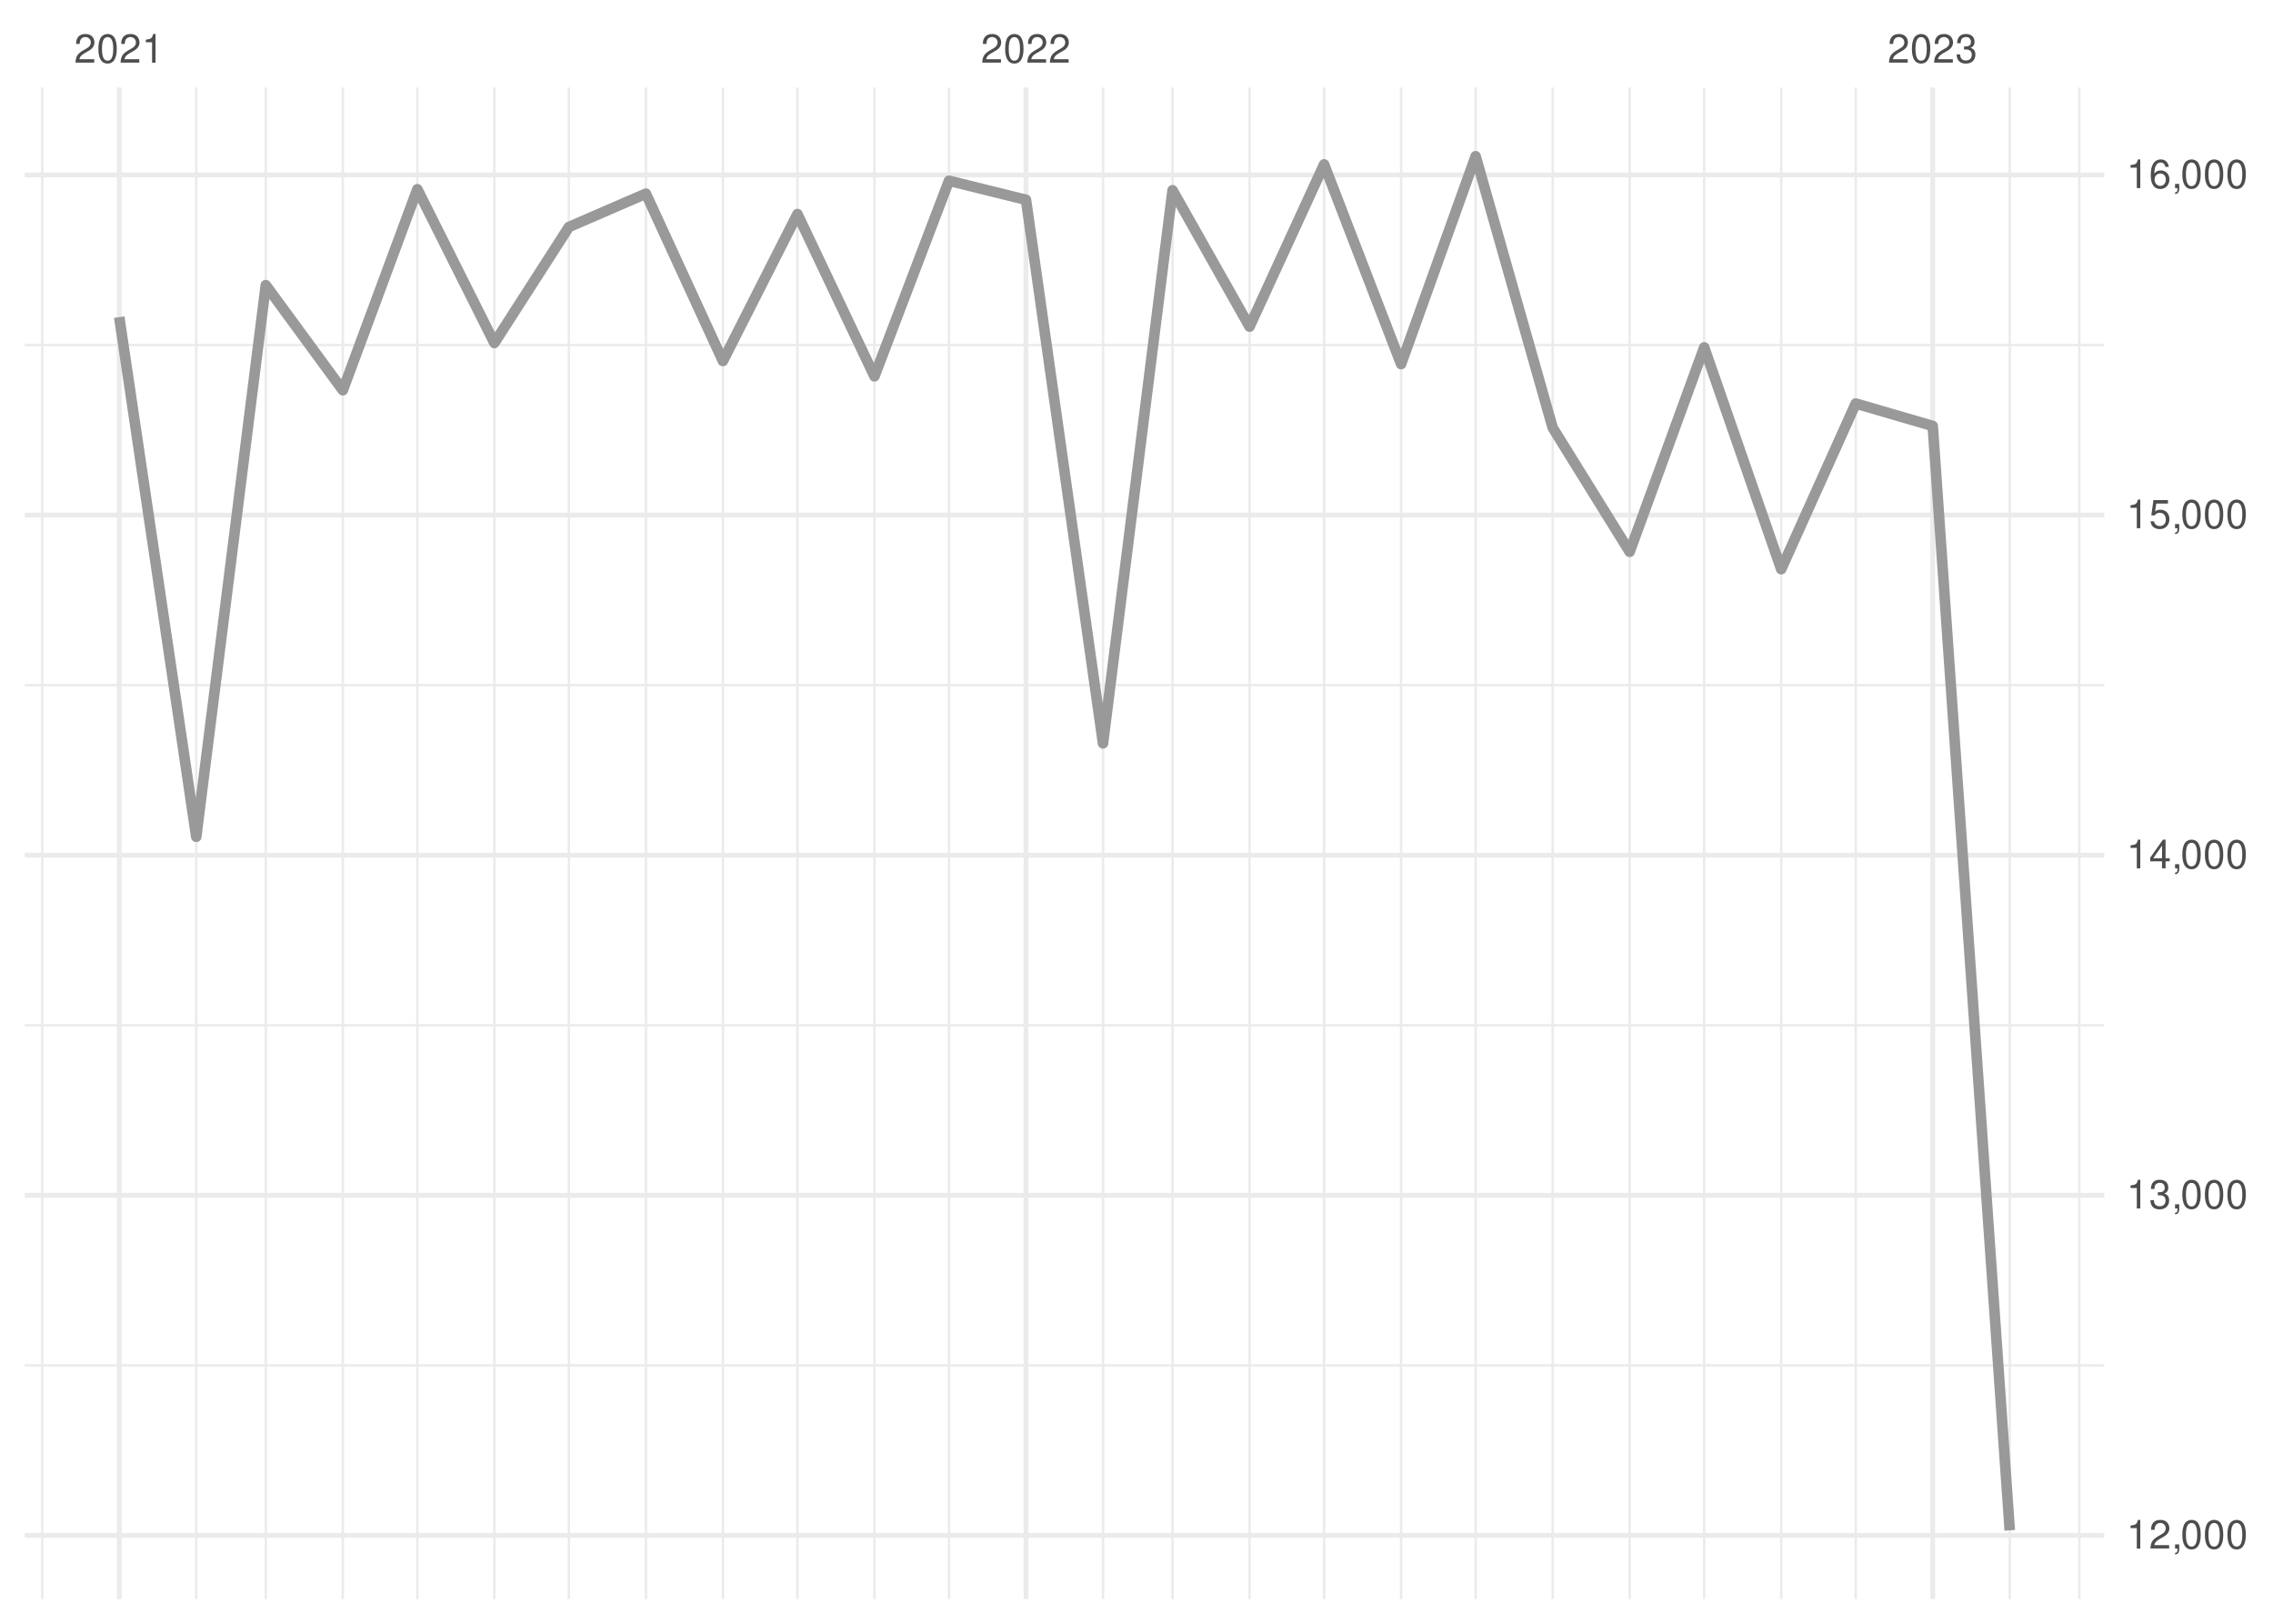
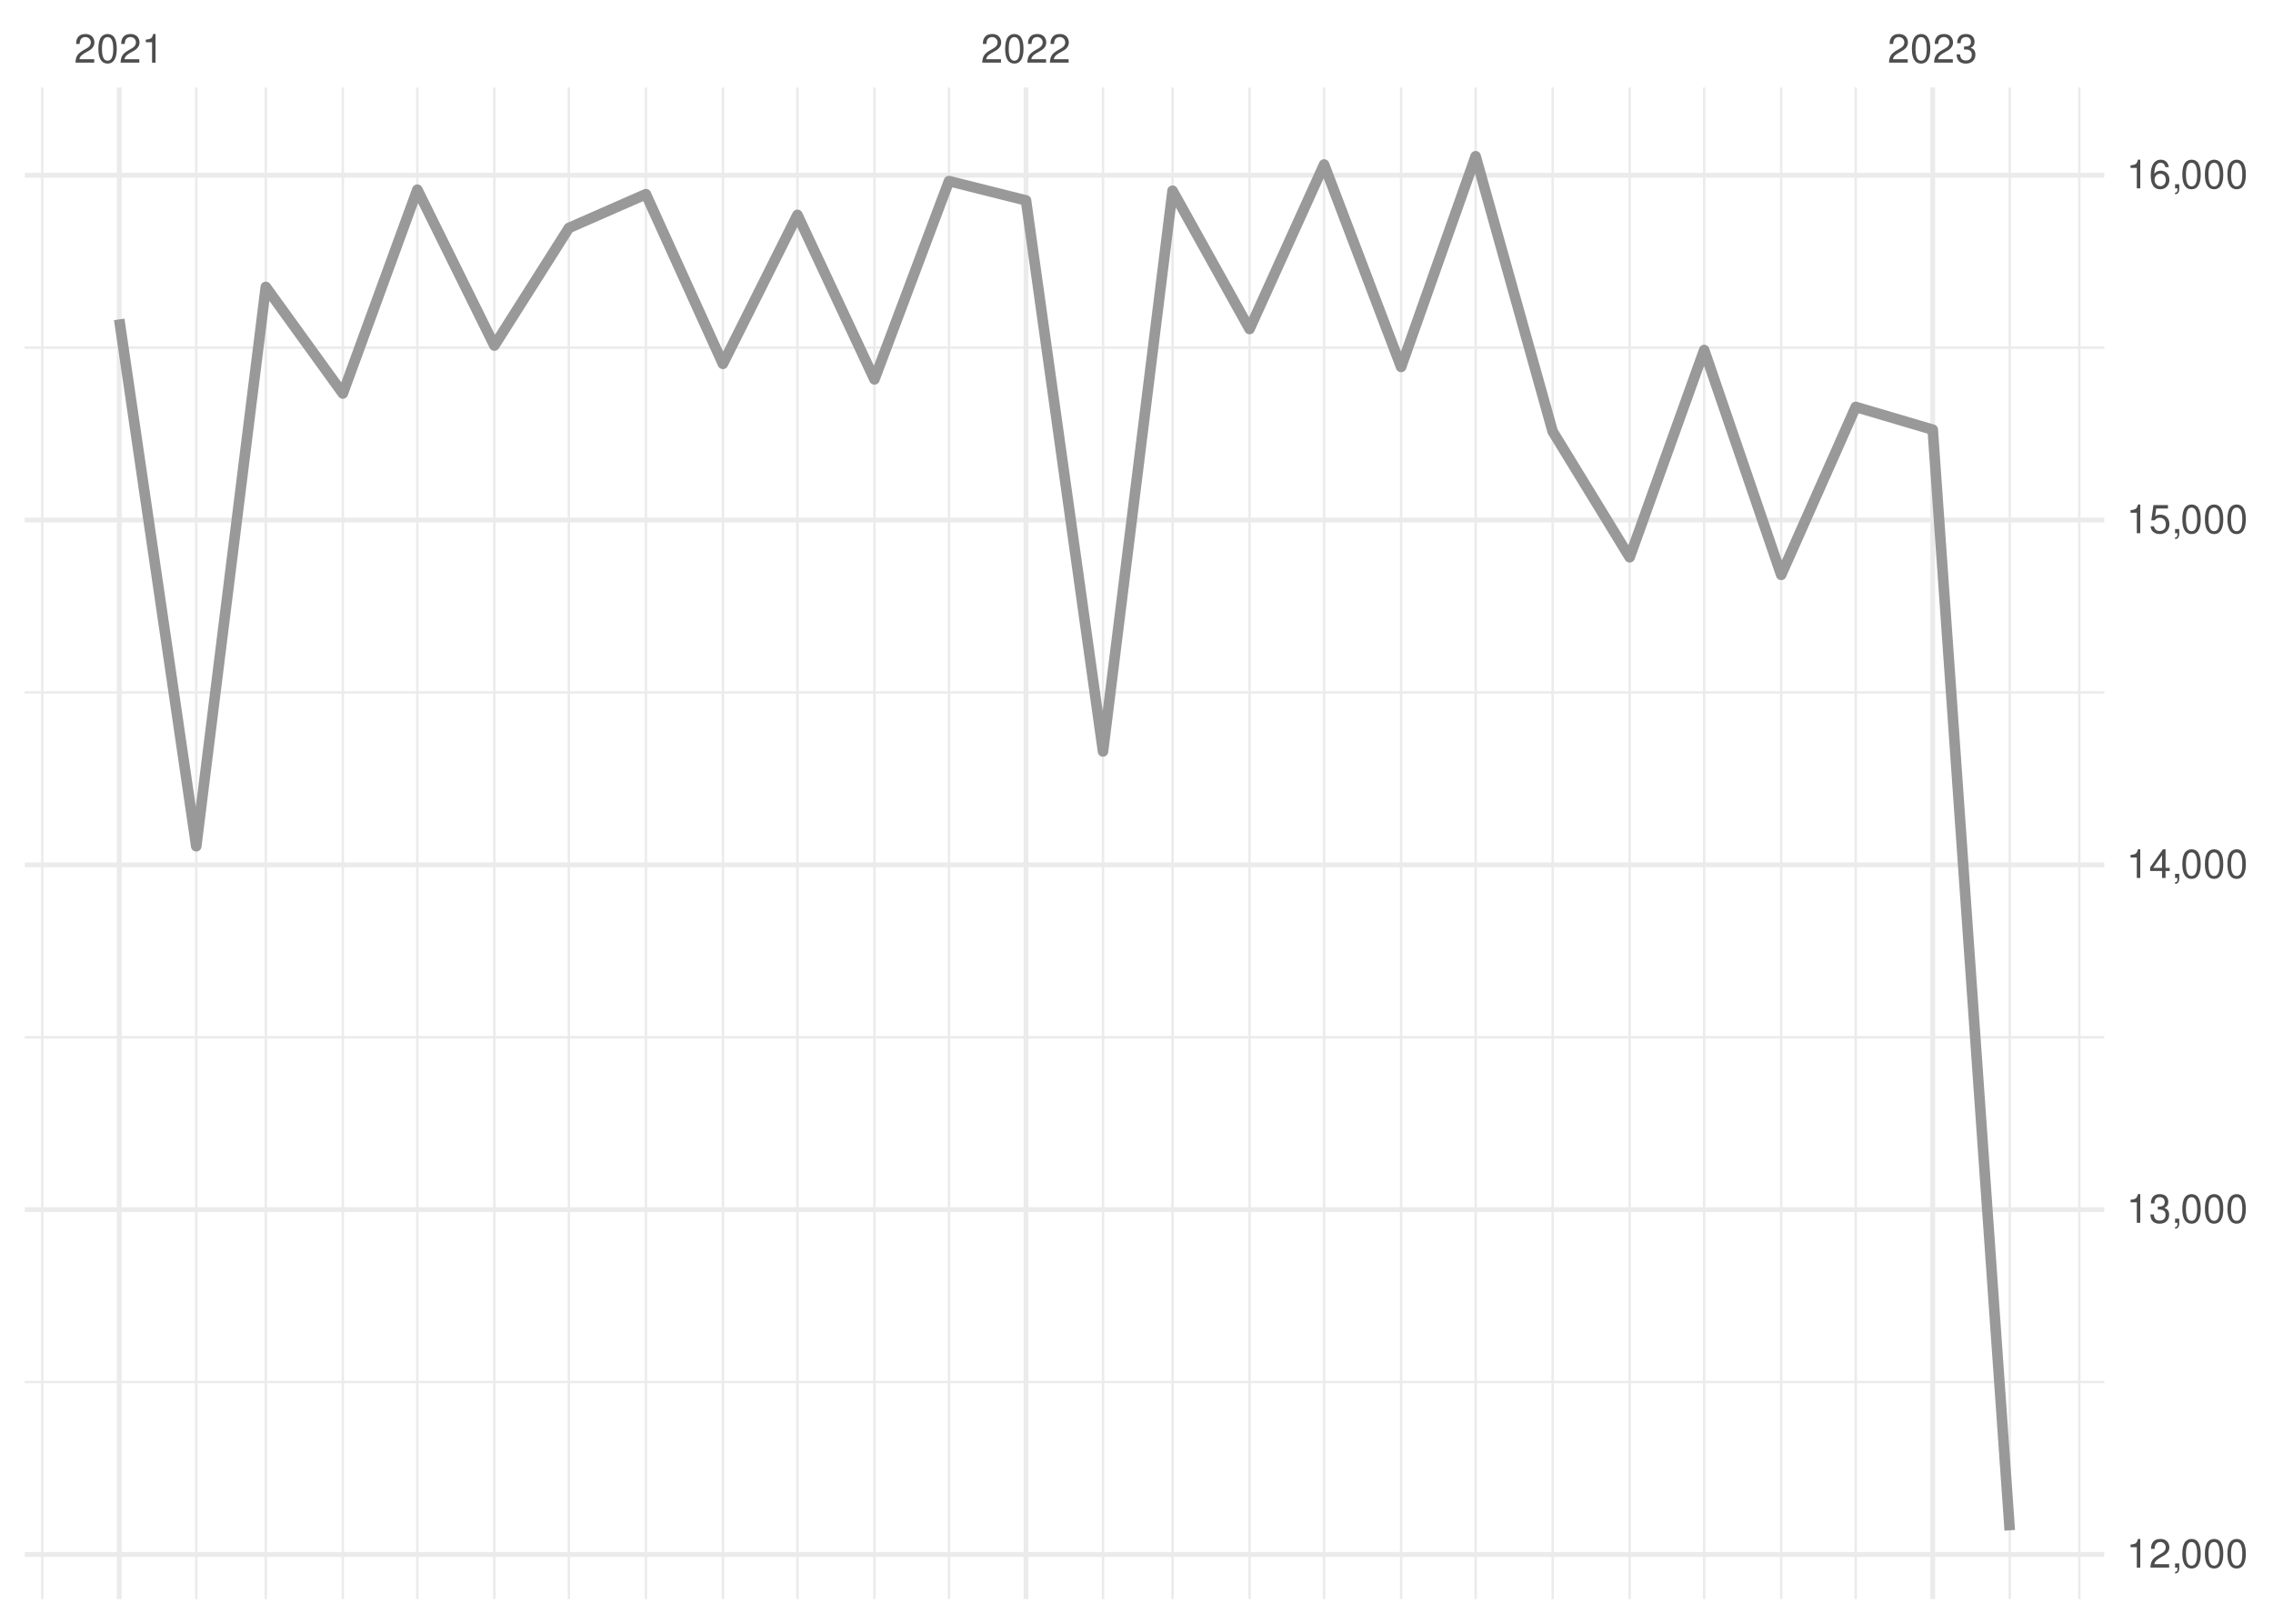
<svg xmlns="http://www.w3.org/2000/svg" xmlns:xlink="http://www.w3.org/1999/xlink" width="504pt" height="360pt" viewBox="0 0 504 360" version="1.1">
  <defs>
    <g>
      <symbol overflow="visible" id="glyph0-0">
        <path style="stroke:none;" d="" />
      </symbol>
      <symbol overflow="visible" id="glyph0-1">
        <path style="stroke:none;" d="M 4.453 -0.766 L 1.172 -0.766 C 1.25 -1.297 1.531 -1.625 2.297 -2.094 L 3.172 -2.594 C 4.047 -3.062 4.5 -3.719 4.5 -4.5 C 4.5 -5.031 4.281 -5.531 3.922 -5.875 C 3.547 -6.203 3.094 -6.359 2.5 -6.359 C 1.703 -6.359 1.125 -6.078 0.781 -5.531 C 0.547 -5.203 0.453 -4.797 0.438 -4.156 L 1.219 -4.156 C 1.234 -4.594 1.297 -4.844 1.406 -5.062 C 1.594 -5.438 2 -5.688 2.469 -5.688 C 3.172 -5.688 3.703 -5.172 3.703 -4.484 C 3.703 -3.969 3.406 -3.531 2.859 -3.219 L 2.047 -2.75 C 0.75 -2 0.375 -1.406 0.297 -0.016 L 4.453 -0.016 Z M 4.453 -0.766 " />
      </symbol>
      <symbol overflow="visible" id="glyph0-2">
        <path style="stroke:none;" d="M 2.422 -6.359 C 1.844 -6.359 1.312 -6.094 0.984 -5.672 C 0.578 -5.109 0.375 -4.25 0.375 -3.078 C 0.375 -0.938 1.078 0.203 2.422 0.203 C 3.734 0.203 4.453 -0.938 4.453 -3.031 C 4.453 -4.25 4.266 -5.078 3.859 -5.672 C 3.531 -6.109 3.016 -6.359 2.422 -6.359 Z M 2.422 -5.672 C 3.25 -5.672 3.672 -4.828 3.672 -3.094 C 3.672 -1.281 3.266 -0.438 2.406 -0.438 C 1.578 -0.438 1.172 -1.312 1.172 -3.062 C 1.172 -4.828 1.578 -5.672 2.422 -5.672 Z M 2.422 -5.672 " />
      </symbol>
      <symbol overflow="visible" id="glyph0-3">
        <path style="stroke:none;" d="M 2.281 -4.531 L 2.281 0 L 3.047 0 L 3.047 -6.359 L 2.547 -6.359 C 2.266 -5.391 2.094 -5.25 0.891 -5.094 L 0.891 -4.531 Z M 2.281 -4.531 " />
      </symbol>
      <symbol overflow="visible" id="glyph0-4">
        <path style="stroke:none;" d="M 1.938 -2.922 L 2.359 -2.922 C 3.203 -2.922 3.656 -2.531 3.656 -1.766 C 3.656 -0.969 3.172 -0.484 2.375 -0.484 C 1.516 -0.484 1.109 -0.922 1.062 -1.844 L 0.281 -1.844 C 0.312 -1.344 0.406 -1 0.547 -0.719 C 0.875 -0.109 1.484 0.203 2.344 0.203 C 3.625 0.203 4.453 -0.578 4.453 -1.781 C 4.453 -2.594 4.141 -3.031 3.391 -3.297 C 3.969 -3.531 4.266 -3.969 4.266 -4.609 C 4.266 -5.703 3.547 -6.359 2.359 -6.359 C 1.109 -6.359 0.438 -5.656 0.406 -4.312 L 1.188 -4.312 C 1.203 -4.703 1.234 -4.922 1.328 -5.109 C 1.5 -5.469 1.891 -5.688 2.375 -5.688 C 3.062 -5.688 3.469 -5.266 3.469 -4.578 C 3.469 -4.141 3.312 -3.859 2.969 -3.719 C 2.766 -3.625 2.484 -3.594 1.938 -3.578 Z M 1.938 -2.922 " />
      </symbol>
      <symbol overflow="visible" id="glyph0-5">
        <path style="stroke:none;" d="M 0.766 -0.922 L 0.766 0 L 1.297 0 L 1.297 0.156 C 1.297 0.766 1.172 0.938 0.766 0.953 L 0.766 1.297 C 1.344 1.312 1.688 0.891 1.688 0.141 L 1.688 -0.922 Z M 0.766 -0.922 " />
      </symbol>
      <symbol overflow="visible" id="glyph0-6">
        <path style="stroke:none;" d="M 2.875 -1.547 L 2.875 0 L 3.656 0 L 3.656 -1.547 L 4.578 -1.547 L 4.578 -2.234 L 3.656 -2.234 L 3.656 -6.359 L 3.078 -6.359 L 0.25 -2.359 L 0.25 -1.547 Z M 2.875 -2.234 L 0.922 -2.234 L 2.875 -5.047 Z M 2.875 -2.234 " />
      </symbol>
      <symbol overflow="visible" id="glyph0-7">
        <path style="stroke:none;" d="M 4.188 -6.234 L 0.969 -6.234 L 0.5 -2.844 L 1.219 -2.844 C 1.578 -3.266 1.875 -3.422 2.359 -3.422 C 3.203 -3.422 3.719 -2.844 3.719 -1.922 C 3.719 -1.031 3.203 -0.484 2.359 -0.484 C 1.688 -0.484 1.266 -0.828 1.078 -1.531 L 0.312 -1.531 C 0.406 -1.016 0.5 -0.781 0.688 -0.547 C 1.031 -0.078 1.672 0.203 2.375 0.203 C 3.641 0.203 4.516 -0.719 4.516 -2.031 C 4.516 -3.266 3.688 -4.109 2.5 -4.109 C 2.062 -4.109 1.703 -4 1.344 -3.734 L 1.594 -5.469 L 4.188 -5.469 Z M 4.188 -6.234 " />
      </symbol>
      <symbol overflow="visible" id="glyph0-8">
        <path style="stroke:none;" d="M 4.375 -4.703 C 4.234 -5.75 3.562 -6.359 2.609 -6.359 C 1.922 -6.359 1.312 -6.031 0.938 -5.453 C 0.547 -4.828 0.375 -4.062 0.375 -2.906 C 0.375 -1.828 0.531 -1.156 0.906 -0.594 C 1.234 -0.078 1.781 0.203 2.469 0.203 C 3.656 0.203 4.516 -0.688 4.516 -1.922 C 4.516 -3.094 3.719 -3.922 2.609 -3.922 C 1.984 -3.922 1.5 -3.688 1.172 -3.234 C 1.172 -4.797 1.672 -5.672 2.562 -5.672 C 3.109 -5.672 3.484 -5.328 3.609 -4.703 Z M 2.5 -3.234 C 3.25 -3.234 3.719 -2.703 3.719 -1.859 C 3.719 -1.062 3.188 -0.484 2.484 -0.484 C 1.766 -0.484 1.219 -1.094 1.219 -1.906 C 1.219 -2.688 1.734 -3.234 2.5 -3.234 Z M 2.5 -3.234 " />
      </symbol>
    </g>
    <clipPath id="clip1">
-       <path d="M 5.48 302 L 466.59 302 L 466.59 303 L 5.48 303 Z M 5.48 302 " />
+       <path d="M 5.48 306 L 466.59 306 L 466.59 307 L 5.48 307 Z M 5.48 306 " />
    </clipPath>
    <clipPath id="clip2">
-       <path d="M 5.48 227 L 466.59 227 L 466.59 228 L 5.48 228 Z M 5.48 227 " />
+       <path d="M 5.48 229 L 466.59 229 L 466.59 231 L 5.48 231 Z M 5.48 229 " />
    </clipPath>
    <clipPath id="clip3">
-       <path d="M 5.48 151 L 466.59 151 L 466.59 153 L 5.48 153 Z M 5.48 151 " />
+       <path d="M 5.48 153 L 466.59 153 L 466.59 154 L 5.48 154 Z M 5.48 153 " />
    </clipPath>
    <clipPath id="clip4">
-       <path d="M 5.48 76 L 466.59 76 L 466.59 77 L 5.48 77 Z M 5.48 76 " />
+       <path d="M 5.48 76 L 466.59 76 L 466.59 78 L 5.48 78 Z M 5.48 76 " />
    </clipPath>
    <clipPath id="clip5">
      <path d="M 9 19.41 L 10 19.41 L 10 354.52 L 9 354.52 Z M 9 19.41 " />
    </clipPath>
    <clipPath id="clip6">
      <path d="M 43 19.41 L 44 19.41 L 44 354.52 L 43 354.52 Z M 43 19.41 " />
    </clipPath>
    <clipPath id="clip7">
      <path d="M 58 19.41 L 60 19.41 L 60 354.52 L 58 354.52 Z M 58 19.41 " />
    </clipPath>
    <clipPath id="clip8">
      <path d="M 75 19.41 L 77 19.41 L 77 354.52 L 75 354.52 Z M 75 19.41 " />
    </clipPath>
    <clipPath id="clip9">
      <path d="M 92 19.41 L 93 19.41 L 93 354.52 L 92 354.52 Z M 92 19.41 " />
    </clipPath>
    <clipPath id="clip10">
      <path d="M 109 19.41 L 110 19.41 L 110 354.52 L 109 354.52 Z M 109 19.41 " />
    </clipPath>
    <clipPath id="clip11">
      <path d="M 125 19.41 L 127 19.41 L 127 354.52 L 125 354.52 Z M 125 19.41 " />
    </clipPath>
    <clipPath id="clip12">
      <path d="M 142 19.41 L 144 19.41 L 144 354.52 L 142 354.52 Z M 142 19.41 " />
    </clipPath>
    <clipPath id="clip13">
      <path d="M 160 19.41 L 161 19.41 L 161 354.52 L 160 354.52 Z M 160 19.41 " />
    </clipPath>
    <clipPath id="clip14">
      <path d="M 176 19.41 L 178 19.41 L 178 354.52 L 176 354.52 Z M 176 19.41 " />
    </clipPath>
    <clipPath id="clip15">
      <path d="M 193 19.41 L 195 19.41 L 195 354.52 L 193 354.52 Z M 193 19.41 " />
    </clipPath>
    <clipPath id="clip16">
      <path d="M 210 19.41 L 211 19.41 L 211 354.52 L 210 354.52 Z M 210 19.41 " />
    </clipPath>
    <clipPath id="clip17">
      <path d="M 244 19.41 L 245 19.41 L 245 354.52 L 244 354.52 Z M 244 19.41 " />
    </clipPath>
    <clipPath id="clip18">
      <path d="M 259 19.41 L 261 19.41 L 261 354.52 L 259 354.52 Z M 259 19.41 " />
    </clipPath>
    <clipPath id="clip19">
      <path d="M 276 19.41 L 278 19.41 L 278 354.52 L 276 354.52 Z M 276 19.41 " />
    </clipPath>
    <clipPath id="clip20">
      <path d="M 293 19.41 L 294 19.41 L 294 354.52 L 293 354.52 Z M 293 19.41 " />
    </clipPath>
    <clipPath id="clip21">
      <path d="M 310 19.41 L 311 19.41 L 311 354.52 L 310 354.52 Z M 310 19.41 " />
    </clipPath>
    <clipPath id="clip22">
      <path d="M 326 19.41 L 328 19.41 L 328 354.52 L 326 354.52 Z M 326 19.41 " />
    </clipPath>
    <clipPath id="clip23">
      <path d="M 344 19.41 L 345 19.41 L 345 354.52 L 344 354.52 Z M 344 19.41 " />
    </clipPath>
    <clipPath id="clip24">
      <path d="M 361 19.41 L 362 19.41 L 362 354.52 L 361 354.52 Z M 361 19.41 " />
    </clipPath>
    <clipPath id="clip25">
      <path d="M 377 19.41 L 379 19.41 L 379 354.52 L 377 354.52 Z M 377 19.41 " />
    </clipPath>
    <clipPath id="clip26">
      <path d="M 394 19.41 L 396 19.41 L 396 354.52 L 394 354.52 Z M 394 19.41 " />
    </clipPath>
    <clipPath id="clip27">
      <path d="M 411 19.41 L 412 19.41 L 412 354.52 L 411 354.52 Z M 411 19.41 " />
    </clipPath>
    <clipPath id="clip28">
      <path d="M 445 19.41 L 446 19.41 L 446 354.52 L 445 354.52 Z M 445 19.41 " />
    </clipPath>
    <clipPath id="clip29">
      <path d="M 460 19.41 L 462 19.41 L 462 354.52 L 460 354.52 Z M 460 19.41 " />
    </clipPath>
    <clipPath id="clip30">
-       <path d="M 5.48 339 L 466.59 339 L 466.59 341 L 5.48 341 Z M 5.48 339 " />
+       <path d="M 5.48 344 L 466.59 344 L 466.59 346 L 5.48 346 Z M 5.48 344 " />
    </clipPath>
    <clipPath id="clip31">
-       <path d="M 5.48 264 L 466.59 264 L 466.59 266 L 5.48 266 Z M 5.48 264 " />
+       <path d="M 5.48 267 L 466.59 267 L 466.59 269 L 5.48 269 Z M 5.48 267 " />
    </clipPath>
    <clipPath id="clip32">
-       <path d="M 5.48 189 L 466.59 189 L 466.59 191 L 5.48 191 Z M 5.48 189 " />
+       <path d="M 5.48 191 L 466.59 191 L 466.59 193 L 5.48 193 Z M 5.48 191 " />
    </clipPath>
    <clipPath id="clip33">
-       <path d="M 5.48 113 L 466.59 113 L 466.59 115 L 5.48 115 Z M 5.48 113 " />
+       <path d="M 5.48 114 L 466.59 114 L 466.59 116 L 5.48 116 Z M 5.48 114 " />
    </clipPath>
    <clipPath id="clip34">
      <path d="M 5.48 38 L 466.59 38 L 466.59 40 L 5.48 40 Z M 5.48 38 " />
    </clipPath>
    <clipPath id="clip35">
      <path d="M 25 19.41 L 27 19.41 L 27 354.52 L 25 354.52 Z M 25 19.41 " />
    </clipPath>
    <clipPath id="clip36">
      <path d="M 226 19.41 L 229 19.41 L 229 354.52 L 226 354.52 Z M 226 19.41 " />
    </clipPath>
    <clipPath id="clip37">
      <path d="M 428 19.41 L 430 19.41 L 430 354.52 L 428 354.52 Z M 428 19.41 " />
    </clipPath>
  </defs>
  <g id="surface26">
    <rect x="0" y="0" width="504" height="360" style="fill:rgb(100%,100%,100%);fill-opacity:1;stroke:none;" />
    <g clip-path="url(#clip1)" clip-rule="nonzero">
-       <path style="fill:none;stroke-width:0.533;stroke-linecap:butt;stroke-linejoin:round;stroke:rgb(92.157%,92.157%,92.157%);stroke-opacity:1;stroke-miterlimit:10;" d="M 5.48 302.715 L 466.59 302.715 " />
+       <path style="fill:none;stroke-width:0.533;stroke-linecap:butt;stroke-linejoin:round;stroke:rgb(92.157%,92.157%,92.157%);stroke-opacity:1;stroke-miterlimit:10;" d="M 5.48 306.414 L 466.59 306.414 " />
    </g>
    <g clip-path="url(#clip2)" clip-rule="nonzero">
-       <path style="fill:none;stroke-width:0.533;stroke-linecap:butt;stroke-linejoin:round;stroke:rgb(92.157%,92.157%,92.157%);stroke-opacity:1;stroke-miterlimit:10;" d="M 5.48 227.309 L 466.59 227.309 " />
+       <path style="fill:none;stroke-width:0.533;stroke-linecap:butt;stroke-linejoin:round;stroke:rgb(92.157%,92.157%,92.157%);stroke-opacity:1;stroke-miterlimit:10;" d="M 5.48 229.969 L 466.59 229.969 " />
    </g>
    <g clip-path="url(#clip3)" clip-rule="nonzero">
-       <path style="fill:none;stroke-width:0.533;stroke-linecap:butt;stroke-linejoin:round;stroke:rgb(92.157%,92.157%,92.157%);stroke-opacity:1;stroke-miterlimit:10;" d="M 5.48 151.902 L 466.59 151.902 " />
+       <path style="fill:none;stroke-width:0.533;stroke-linecap:butt;stroke-linejoin:round;stroke:rgb(92.157%,92.157%,92.157%);stroke-opacity:1;stroke-miterlimit:10;" d="M 5.48 153.52 L 466.59 153.52 " />
    </g>
    <g clip-path="url(#clip4)" clip-rule="nonzero">
-       <path style="fill:none;stroke-width:0.533;stroke-linecap:butt;stroke-linejoin:round;stroke:rgb(92.157%,92.157%,92.157%);stroke-opacity:1;stroke-miterlimit:10;" d="M 5.48 76.496 L 466.59 76.496 " />
+       <path style="fill:none;stroke-width:0.533;stroke-linecap:butt;stroke-linejoin:round;stroke:rgb(92.157%,92.157%,92.157%);stroke-opacity:1;stroke-miterlimit:10;" d="M 5.48 77.07 L 466.59 77.07 " />
    </g>
    <g clip-path="url(#clip5)" clip-rule="nonzero">
      <path style="fill:none;stroke-width:0.533;stroke-linecap:butt;stroke-linejoin:round;stroke:rgb(92.157%,92.157%,92.157%);stroke-opacity:1;stroke-miterlimit:10;" d="M 9.363 354.52 L 9.363 19.41 " />
    </g>
    <g clip-path="url(#clip6)" clip-rule="nonzero">
      <path style="fill:none;stroke-width:0.533;stroke-linecap:butt;stroke-linejoin:round;stroke:rgb(92.157%,92.157%,92.157%);stroke-opacity:1;stroke-miterlimit:10;" d="M 43.516 354.52 L 43.516 19.41 " />
    </g>
    <g clip-path="url(#clip7)" clip-rule="nonzero">
      <path style="fill:none;stroke-width:0.533;stroke-linecap:butt;stroke-linejoin:round;stroke:rgb(92.157%,92.157%,92.157%);stroke-opacity:1;stroke-miterlimit:10;" d="M 58.938 354.52 L 58.938 19.41 " />
    </g>
    <g clip-path="url(#clip8)" clip-rule="nonzero">
      <path style="fill:none;stroke-width:0.533;stroke-linecap:butt;stroke-linejoin:round;stroke:rgb(92.157%,92.157%,92.157%);stroke-opacity:1;stroke-miterlimit:10;" d="M 76.016 354.52 L 76.016 19.41 " />
    </g>
    <g clip-path="url(#clip9)" clip-rule="nonzero">
      <path style="fill:none;stroke-width:0.533;stroke-linecap:butt;stroke-linejoin:round;stroke:rgb(92.157%,92.157%,92.157%);stroke-opacity:1;stroke-miterlimit:10;" d="M 92.539 354.52 L 92.539 19.41 " />
    </g>
    <g clip-path="url(#clip10)" clip-rule="nonzero">
      <path style="fill:none;stroke-width:0.533;stroke-linecap:butt;stroke-linejoin:round;stroke:rgb(92.157%,92.157%,92.157%);stroke-opacity:1;stroke-miterlimit:10;" d="M 109.617 354.52 L 109.617 19.41 " />
    </g>
    <g clip-path="url(#clip11)" clip-rule="nonzero">
      <path style="fill:none;stroke-width:0.533;stroke-linecap:butt;stroke-linejoin:round;stroke:rgb(92.157%,92.157%,92.157%);stroke-opacity:1;stroke-miterlimit:10;" d="M 126.141 354.52 L 126.141 19.41 " />
    </g>
    <g clip-path="url(#clip12)" clip-rule="nonzero">
      <path style="fill:none;stroke-width:0.533;stroke-linecap:butt;stroke-linejoin:round;stroke:rgb(92.157%,92.157%,92.157%);stroke-opacity:1;stroke-miterlimit:10;" d="M 143.219 354.52 L 143.219 19.41 " />
    </g>
    <g clip-path="url(#clip13)" clip-rule="nonzero">
      <path style="fill:none;stroke-width:0.533;stroke-linecap:butt;stroke-linejoin:round;stroke:rgb(92.157%,92.157%,92.157%);stroke-opacity:1;stroke-miterlimit:10;" d="M 160.293 354.52 L 160.293 19.41 " />
    </g>
    <g clip-path="url(#clip14)" clip-rule="nonzero">
      <path style="fill:none;stroke-width:0.533;stroke-linecap:butt;stroke-linejoin:round;stroke:rgb(92.157%,92.157%,92.157%);stroke-opacity:1;stroke-miterlimit:10;" d="M 176.82 354.52 L 176.82 19.41 " />
    </g>
    <g clip-path="url(#clip15)" clip-rule="nonzero">
      <path style="fill:none;stroke-width:0.533;stroke-linecap:butt;stroke-linejoin:round;stroke:rgb(92.157%,92.157%,92.157%);stroke-opacity:1;stroke-miterlimit:10;" d="M 193.895 354.52 L 193.895 19.41 " />
    </g>
    <g clip-path="url(#clip16)" clip-rule="nonzero">
      <path style="fill:none;stroke-width:0.533;stroke-linecap:butt;stroke-linejoin:round;stroke:rgb(92.157%,92.157%,92.157%);stroke-opacity:1;stroke-miterlimit:10;" d="M 210.422 354.52 L 210.422 19.41 " />
    </g>
    <g clip-path="url(#clip17)" clip-rule="nonzero">
      <path style="fill:none;stroke-width:0.533;stroke-linecap:butt;stroke-linejoin:round;stroke:rgb(92.157%,92.157%,92.157%);stroke-opacity:1;stroke-miterlimit:10;" d="M 244.574 354.52 L 244.574 19.41 " />
    </g>
    <g clip-path="url(#clip18)" clip-rule="nonzero">
      <path style="fill:none;stroke-width:0.533;stroke-linecap:butt;stroke-linejoin:round;stroke:rgb(92.157%,92.157%,92.157%);stroke-opacity:1;stroke-miterlimit:10;" d="M 259.996 354.52 L 259.996 19.41 " />
    </g>
    <g clip-path="url(#clip19)" clip-rule="nonzero">
      <path style="fill:none;stroke-width:0.533;stroke-linecap:butt;stroke-linejoin:round;stroke:rgb(92.157%,92.157%,92.157%);stroke-opacity:1;stroke-miterlimit:10;" d="M 277.07 354.52 L 277.07 19.41 " />
    </g>
    <g clip-path="url(#clip20)" clip-rule="nonzero">
      <path style="fill:none;stroke-width:0.533;stroke-linecap:butt;stroke-linejoin:round;stroke:rgb(92.157%,92.157%,92.157%);stroke-opacity:1;stroke-miterlimit:10;" d="M 293.598 354.52 L 293.598 19.41 " />
    </g>
    <g clip-path="url(#clip21)" clip-rule="nonzero">
      <path style="fill:none;stroke-width:0.533;stroke-linecap:butt;stroke-linejoin:round;stroke:rgb(92.157%,92.157%,92.157%);stroke-opacity:1;stroke-miterlimit:10;" d="M 310.672 354.52 L 310.672 19.41 " />
    </g>
    <g clip-path="url(#clip22)" clip-rule="nonzero">
      <path style="fill:none;stroke-width:0.533;stroke-linecap:butt;stroke-linejoin:round;stroke:rgb(92.157%,92.157%,92.157%);stroke-opacity:1;stroke-miterlimit:10;" d="M 327.199 354.52 L 327.199 19.41 " />
    </g>
    <g clip-path="url(#clip23)" clip-rule="nonzero">
      <path style="fill:none;stroke-width:0.533;stroke-linecap:butt;stroke-linejoin:round;stroke:rgb(92.157%,92.157%,92.157%);stroke-opacity:1;stroke-miterlimit:10;" d="M 344.273 354.52 L 344.273 19.41 " />
    </g>
    <g clip-path="url(#clip24)" clip-rule="nonzero">
      <path style="fill:none;stroke-width:0.533;stroke-linecap:butt;stroke-linejoin:round;stroke:rgb(92.157%,92.157%,92.157%);stroke-opacity:1;stroke-miterlimit:10;" d="M 361.352 354.52 L 361.352 19.41 " />
    </g>
    <g clip-path="url(#clip25)" clip-rule="nonzero">
      <path style="fill:none;stroke-width:0.533;stroke-linecap:butt;stroke-linejoin:round;stroke:rgb(92.157%,92.157%,92.157%);stroke-opacity:1;stroke-miterlimit:10;" d="M 377.875 354.52 L 377.875 19.41 " />
    </g>
    <g clip-path="url(#clip26)" clip-rule="nonzero">
      <path style="fill:none;stroke-width:0.533;stroke-linecap:butt;stroke-linejoin:round;stroke:rgb(92.157%,92.157%,92.157%);stroke-opacity:1;stroke-miterlimit:10;" d="M 394.953 354.52 L 394.953 19.41 " />
    </g>
    <g clip-path="url(#clip27)" clip-rule="nonzero">
      <path style="fill:none;stroke-width:0.533;stroke-linecap:butt;stroke-linejoin:round;stroke:rgb(92.157%,92.157%,92.157%);stroke-opacity:1;stroke-miterlimit:10;" d="M 411.477 354.52 L 411.477 19.41 " />
    </g>
    <g clip-path="url(#clip28)" clip-rule="nonzero">
      <path style="fill:none;stroke-width:0.533;stroke-linecap:butt;stroke-linejoin:round;stroke:rgb(92.157%,92.157%,92.157%);stroke-opacity:1;stroke-miterlimit:10;" d="M 445.629 354.52 L 445.629 19.41 " />
    </g>
    <g clip-path="url(#clip29)" clip-rule="nonzero">
      <path style="fill:none;stroke-width:0.533;stroke-linecap:butt;stroke-linejoin:round;stroke:rgb(92.157%,92.157%,92.157%);stroke-opacity:1;stroke-miterlimit:10;" d="M 461.055 354.52 L 461.055 19.41 " />
    </g>
    <g clip-path="url(#clip30)" clip-rule="nonzero">
-       <path style="fill:none;stroke-width:1.067;stroke-linecap:butt;stroke-linejoin:round;stroke:rgb(92.157%,92.157%,92.157%);stroke-opacity:1;stroke-miterlimit:10;" d="M 5.48 340.418 L 466.59 340.418 " />
+       <path style="fill:none;stroke-width:1.067;stroke-linecap:butt;stroke-linejoin:round;stroke:rgb(92.157%,92.157%,92.157%);stroke-opacity:1;stroke-miterlimit:10;" d="M 5.48 344.641 L 466.59 344.641 " />
    </g>
    <g clip-path="url(#clip31)" clip-rule="nonzero">
-       <path style="fill:none;stroke-width:1.067;stroke-linecap:butt;stroke-linejoin:round;stroke:rgb(92.157%,92.157%,92.157%);stroke-opacity:1;stroke-miterlimit:10;" d="M 5.48 265.012 L 466.59 265.012 " />
+       <path style="fill:none;stroke-width:1.067;stroke-linecap:butt;stroke-linejoin:round;stroke:rgb(92.157%,92.157%,92.157%);stroke-opacity:1;stroke-miterlimit:10;" d="M 5.48 268.191 L 466.59 268.191 " />
    </g>
    <g clip-path="url(#clip32)" clip-rule="nonzero">
-       <path style="fill:none;stroke-width:1.067;stroke-linecap:butt;stroke-linejoin:round;stroke:rgb(92.157%,92.157%,92.157%);stroke-opacity:1;stroke-miterlimit:10;" d="M 5.48 189.605 L 466.59 189.605 " />
+       <path style="fill:none;stroke-width:1.067;stroke-linecap:butt;stroke-linejoin:round;stroke:rgb(92.157%,92.157%,92.157%);stroke-opacity:1;stroke-miterlimit:10;" d="M 5.48 191.742 L 466.59 191.742 " />
    </g>
    <g clip-path="url(#clip33)" clip-rule="nonzero">
-       <path style="fill:none;stroke-width:1.067;stroke-linecap:butt;stroke-linejoin:round;stroke:rgb(92.157%,92.157%,92.157%);stroke-opacity:1;stroke-miterlimit:10;" d="M 5.48 114.199 L 466.59 114.199 " />
+       <path style="fill:none;stroke-width:1.067;stroke-linecap:butt;stroke-linejoin:round;stroke:rgb(92.157%,92.157%,92.157%);stroke-opacity:1;stroke-miterlimit:10;" d="M 5.48 115.297 L 466.59 115.297 " />
    </g>
    <g clip-path="url(#clip34)" clip-rule="nonzero">
-       <path style="fill:none;stroke-width:1.067;stroke-linecap:butt;stroke-linejoin:round;stroke:rgb(92.157%,92.157%,92.157%);stroke-opacity:1;stroke-miterlimit:10;" d="M 5.48 38.789 L 466.59 38.789 " />
+       <path style="fill:none;stroke-width:1.067;stroke-linecap:butt;stroke-linejoin:round;stroke:rgb(92.157%,92.157%,92.157%);stroke-opacity:1;stroke-miterlimit:10;" d="M 5.48 38.848 L 466.59 38.848 " />
    </g>
    <g clip-path="url(#clip35)" clip-rule="nonzero">
      <path style="fill:none;stroke-width:1.067;stroke-linecap:butt;stroke-linejoin:round;stroke:rgb(92.157%,92.157%,92.157%);stroke-opacity:1;stroke-miterlimit:10;" d="M 26.438 354.52 L 26.438 19.41 " />
    </g>
    <g clip-path="url(#clip36)" clip-rule="nonzero">
      <path style="fill:none;stroke-width:1.067;stroke-linecap:butt;stroke-linejoin:round;stroke:rgb(92.157%,92.157%,92.157%);stroke-opacity:1;stroke-miterlimit:10;" d="M 227.496 354.52 L 227.496 19.41 " />
    </g>
    <g clip-path="url(#clip37)" clip-rule="nonzero">
      <path style="fill:none;stroke-width:1.067;stroke-linecap:butt;stroke-linejoin:round;stroke:rgb(92.157%,92.157%,92.157%);stroke-opacity:1;stroke-miterlimit:10;" d="M 428.555 354.52 L 428.555 19.41 " />
    </g>
-     <path style="fill:none;stroke-width:2.347;stroke-linecap:butt;stroke-linejoin:round;stroke:rgb(60%,60%,60%);stroke-opacity:1;stroke-miterlimit:10;" d="M 26.438 70.312 L 43.516 185.531 L 58.938 63.223 L 76.016 86.523 L 92.539 41.957 L 109.617 76.043 L 126.141 50.328 L 143.219 42.938 L 160.293 80.039 L 176.82 47.461 L 193.895 83.434 L 210.422 40.074 L 227.496 44.297 L 244.574 164.797 L 259.996 42.184 L 277.07 72.422 L 293.598 36.453 L 310.672 80.719 L 327.199 34.645 L 344.273 94.816 L 361.352 122.34 L 377.875 77.023 L 394.953 126.188 L 411.477 89.465 L 428.555 94.441 L 445.629 339.289 " />
+     <path style="fill:none;stroke-width:2.347;stroke-linecap:butt;stroke-linejoin:round;stroke:rgb(60%,60%,60%);stroke-opacity:1;stroke-miterlimit:10;" d="M 26.438 70.805 L 43.516 187.617 L 58.938 63.617 L 76.016 87.238 L 92.539 42.059 L 109.617 76.613 L 126.141 50.543 L 143.219 43.051 L 160.293 80.664 L 176.82 47.641 L 193.895 84.105 L 210.422 40.148 L 227.496 44.43 L 244.574 166.594 L 259.996 42.289 L 277.07 72.945 L 293.598 36.477 L 310.672 81.352 L 327.199 34.645 L 344.273 95.648 L 361.352 123.551 L 377.875 77.605 L 394.953 127.449 L 411.477 90.223 L 428.555 95.266 L 445.629 339.289 " />
    <g style="fill:rgb(30.196%,30.196%,30.196%);fill-opacity:1;">
      <use xlink:href="#glyph0-1" x="16.438" y="13.896" />
      <use xlink:href="#glyph0-2" x="21.438" y="13.896" />
      <use xlink:href="#glyph0-1" x="26.438" y="13.896" />
      <use xlink:href="#glyph0-3" x="31.438" y="13.896" />
    </g>
    <g style="fill:rgb(30.196%,30.196%,30.196%);fill-opacity:1;">
      <use xlink:href="#glyph0-1" x="217.496" y="13.896" />
      <use xlink:href="#glyph0-2" x="222.496" y="13.896" />
      <use xlink:href="#glyph0-1" x="227.496" y="13.896" />
      <use xlink:href="#glyph0-1" x="232.496" y="13.896" />
    </g>
    <g style="fill:rgb(30.196%,30.196%,30.196%);fill-opacity:1;">
      <use xlink:href="#glyph0-1" x="418.555" y="13.896" />
      <use xlink:href="#glyph0-2" x="423.555" y="13.896" />
      <use xlink:href="#glyph0-1" x="428.555" y="13.896" />
      <use xlink:href="#glyph0-4" x="433.555" y="13.896" />
    </g>
    <g style="fill:rgb(30.196%,30.196%,30.196%);fill-opacity:1;">
-       <use xlink:href="#glyph0-3" x="471.52" y="343.333" />
-       <use xlink:href="#glyph0-1" x="476.52" y="343.333" />
-       <use xlink:href="#glyph0-5" x="481.52" y="343.333" />
-       <use xlink:href="#glyph0-2" x="483.52" y="343.333" />
-       <use xlink:href="#glyph0-2" x="488.52" y="343.333" />
-       <use xlink:href="#glyph0-2" x="493.52" y="343.333" />
-     </g>
-     <g style="fill:rgb(30.196%,30.196%,30.196%);fill-opacity:1;">
-       <use xlink:href="#glyph0-3" x="471.52" y="267.927" />
-       <use xlink:href="#glyph0-4" x="476.52" y="267.927" />
-       <use xlink:href="#glyph0-5" x="481.52" y="267.927" />
-       <use xlink:href="#glyph0-2" x="483.52" y="267.927" />
-       <use xlink:href="#glyph0-2" x="488.52" y="267.927" />
-       <use xlink:href="#glyph0-2" x="493.52" y="267.927" />
-     </g>
-     <g style="fill:rgb(30.196%,30.196%,30.196%);fill-opacity:1;">
-       <use xlink:href="#glyph0-3" x="471.52" y="192.521" />
-       <use xlink:href="#glyph0-6" x="476.52" y="192.521" />
-       <use xlink:href="#glyph0-5" x="481.52" y="192.521" />
-       <use xlink:href="#glyph0-2" x="483.52" y="192.521" />
-       <use xlink:href="#glyph0-2" x="488.52" y="192.521" />
-       <use xlink:href="#glyph0-2" x="493.52" y="192.521" />
-     </g>
-     <g style="fill:rgb(30.196%,30.196%,30.196%);fill-opacity:1;">
-       <use xlink:href="#glyph0-3" x="471.52" y="117.114" />
-       <use xlink:href="#glyph0-7" x="476.52" y="117.114" />
-       <use xlink:href="#glyph0-5" x="481.52" y="117.114" />
-       <use xlink:href="#glyph0-2" x="483.52" y="117.114" />
-       <use xlink:href="#glyph0-2" x="488.52" y="117.114" />
-       <use xlink:href="#glyph0-2" x="493.52" y="117.114" />
-     </g>
-     <g style="fill:rgb(30.196%,30.196%,30.196%);fill-opacity:1;">
-       <use xlink:href="#glyph0-3" x="471.52" y="41.704" />
-       <use xlink:href="#glyph0-8" x="476.52" y="41.704" />
-       <use xlink:href="#glyph0-5" x="481.52" y="41.704" />
-       <use xlink:href="#glyph0-2" x="483.52" y="41.704" />
-       <use xlink:href="#glyph0-2" x="488.52" y="41.704" />
-       <use xlink:href="#glyph0-2" x="493.52" y="41.704" />
+       <use xlink:href="#glyph0-3" x="471.52" y="347.556" />
+       <use xlink:href="#glyph0-1" x="476.52" y="347.556" />
+       <use xlink:href="#glyph0-5" x="481.52" y="347.556" />
+       <use xlink:href="#glyph0-2" x="483.52" y="347.556" />
+       <use xlink:href="#glyph0-2" x="488.52" y="347.556" />
+       <use xlink:href="#glyph0-2" x="493.52" y="347.556" />
+     </g>
+     <g style="fill:rgb(30.196%,30.196%,30.196%);fill-opacity:1;">
+       <use xlink:href="#glyph0-3" x="471.52" y="271.106" />
+       <use xlink:href="#glyph0-4" x="476.52" y="271.106" />
+       <use xlink:href="#glyph0-5" x="481.52" y="271.106" />
+       <use xlink:href="#glyph0-2" x="483.52" y="271.106" />
+       <use xlink:href="#glyph0-2" x="488.52" y="271.106" />
+       <use xlink:href="#glyph0-2" x="493.52" y="271.106" />
+     </g>
+     <g style="fill:rgb(30.196%,30.196%,30.196%);fill-opacity:1;">
+       <use xlink:href="#glyph0-3" x="471.52" y="194.657" />
+       <use xlink:href="#glyph0-6" x="476.52" y="194.657" />
+       <use xlink:href="#glyph0-5" x="481.52" y="194.657" />
+       <use xlink:href="#glyph0-2" x="483.52" y="194.657" />
+       <use xlink:href="#glyph0-2" x="488.52" y="194.657" />
+       <use xlink:href="#glyph0-2" x="493.52" y="194.657" />
+     </g>
+     <g style="fill:rgb(30.196%,30.196%,30.196%);fill-opacity:1;">
+       <use xlink:href="#glyph0-3" x="471.52" y="118.212" />
+       <use xlink:href="#glyph0-7" x="476.52" y="118.212" />
+       <use xlink:href="#glyph0-5" x="481.52" y="118.212" />
+       <use xlink:href="#glyph0-2" x="483.52" y="118.212" />
+       <use xlink:href="#glyph0-2" x="488.52" y="118.212" />
+       <use xlink:href="#glyph0-2" x="493.52" y="118.212" />
+     </g>
+     <g style="fill:rgb(30.196%,30.196%,30.196%);fill-opacity:1;">
+       <use xlink:href="#glyph0-3" x="471.52" y="41.763" />
+       <use xlink:href="#glyph0-8" x="476.52" y="41.763" />
+       <use xlink:href="#glyph0-5" x="481.52" y="41.763" />
+       <use xlink:href="#glyph0-2" x="483.52" y="41.763" />
+       <use xlink:href="#glyph0-2" x="488.52" y="41.763" />
+       <use xlink:href="#glyph0-2" x="493.52" y="41.763" />
    </g>
  </g>
</svg>
